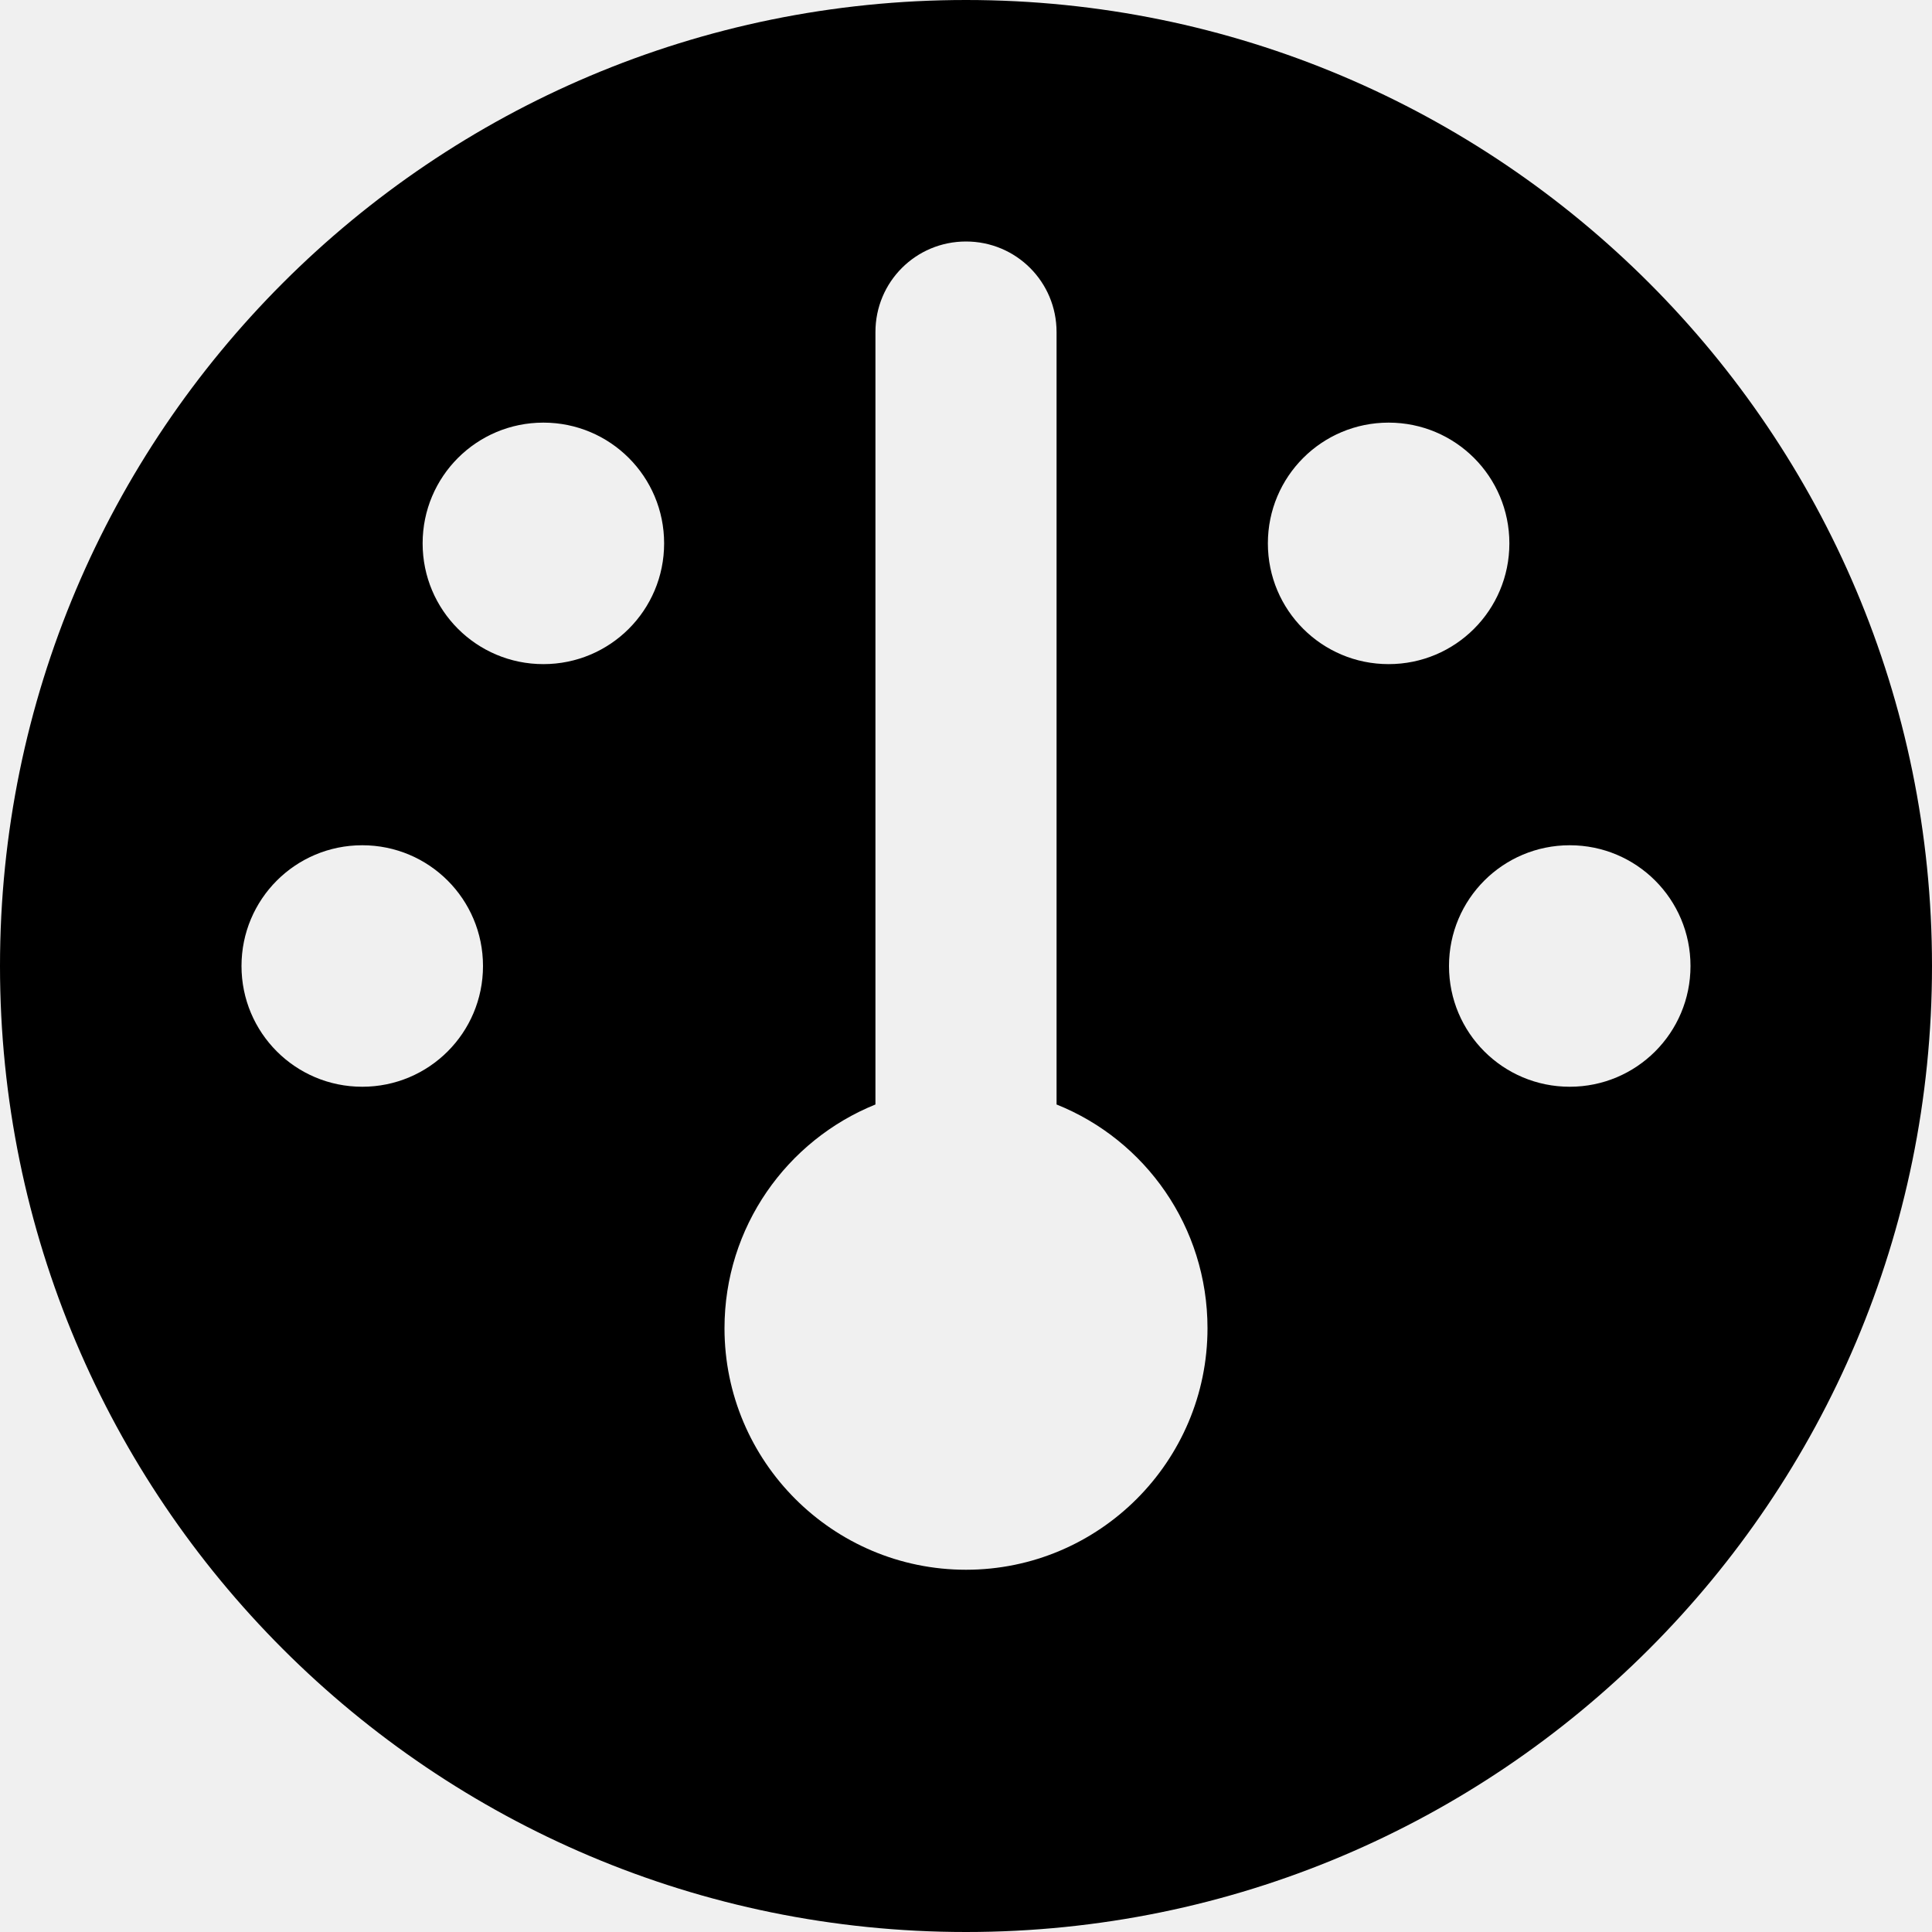
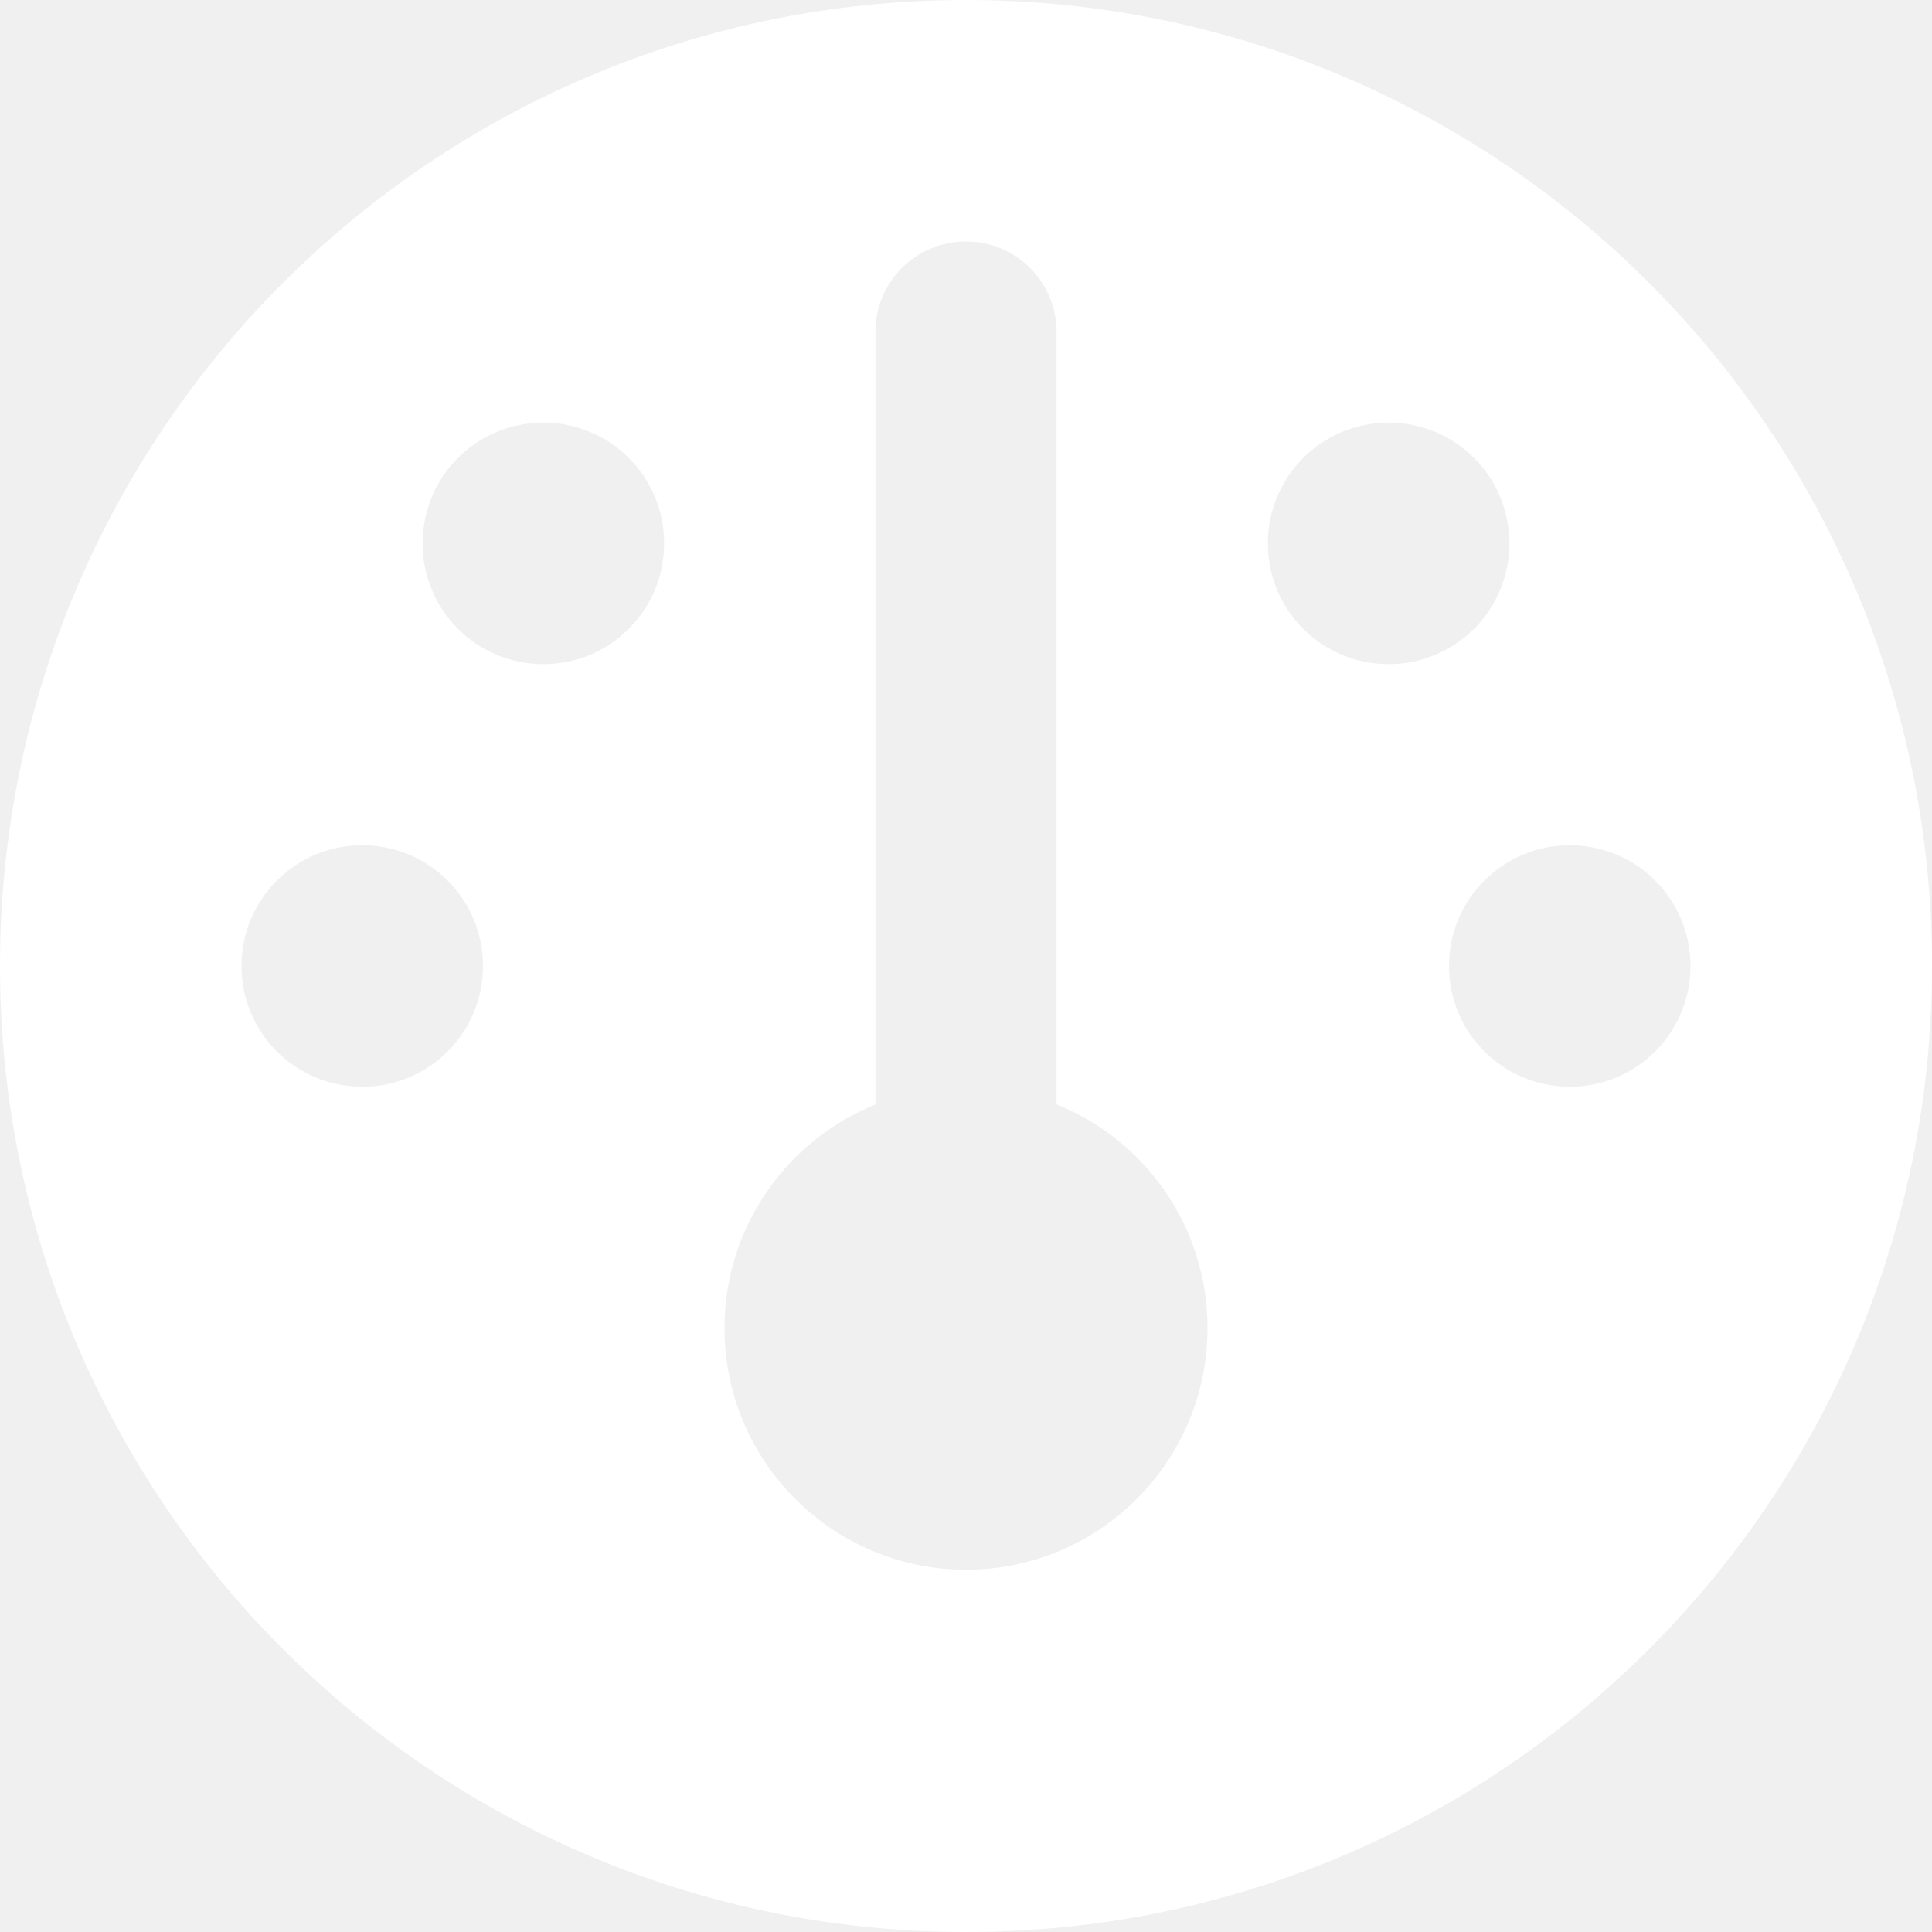
- <svg xmlns="http://www.w3.org/2000/svg" viewBox="0 0 512 512">
+ <svg xmlns="http://www.w3.org/2000/svg" fill="white" viewBox="0 0 512 512">
  <path d="M512 256c0 141.4-114.6 256-256 256S0 397.4 0 256S114.6 0 256 0S512 114.6 512 256zM320 352c0-26.9-16.5-49.9-40-59.3V88c0-13.3-10.7-24-24-24s-24 10.7-24 24V292.7c-23.5 9.5-40 32.5-40 59.3c0 35.3 28.7 64 64 64s64-28.7 64-64zM144 176c17.7 0 32-14.3 32-32s-14.3-32-32-32s-32 14.3-32 32s14.3 32 32 32zm-16 80c0-17.7-14.3-32-32-32s-32 14.3-32 32s14.3 32 32 32s32-14.3 32-32zm288 32c17.7 0 32-14.3 32-32s-14.3-32-32-32s-32 14.3-32 32s14.3 32 32 32zM400 144c0-17.7-14.3-32-32-32s-32 14.3-32 32s14.3 32 32 32s32-14.3 32-32z" />
</svg>
